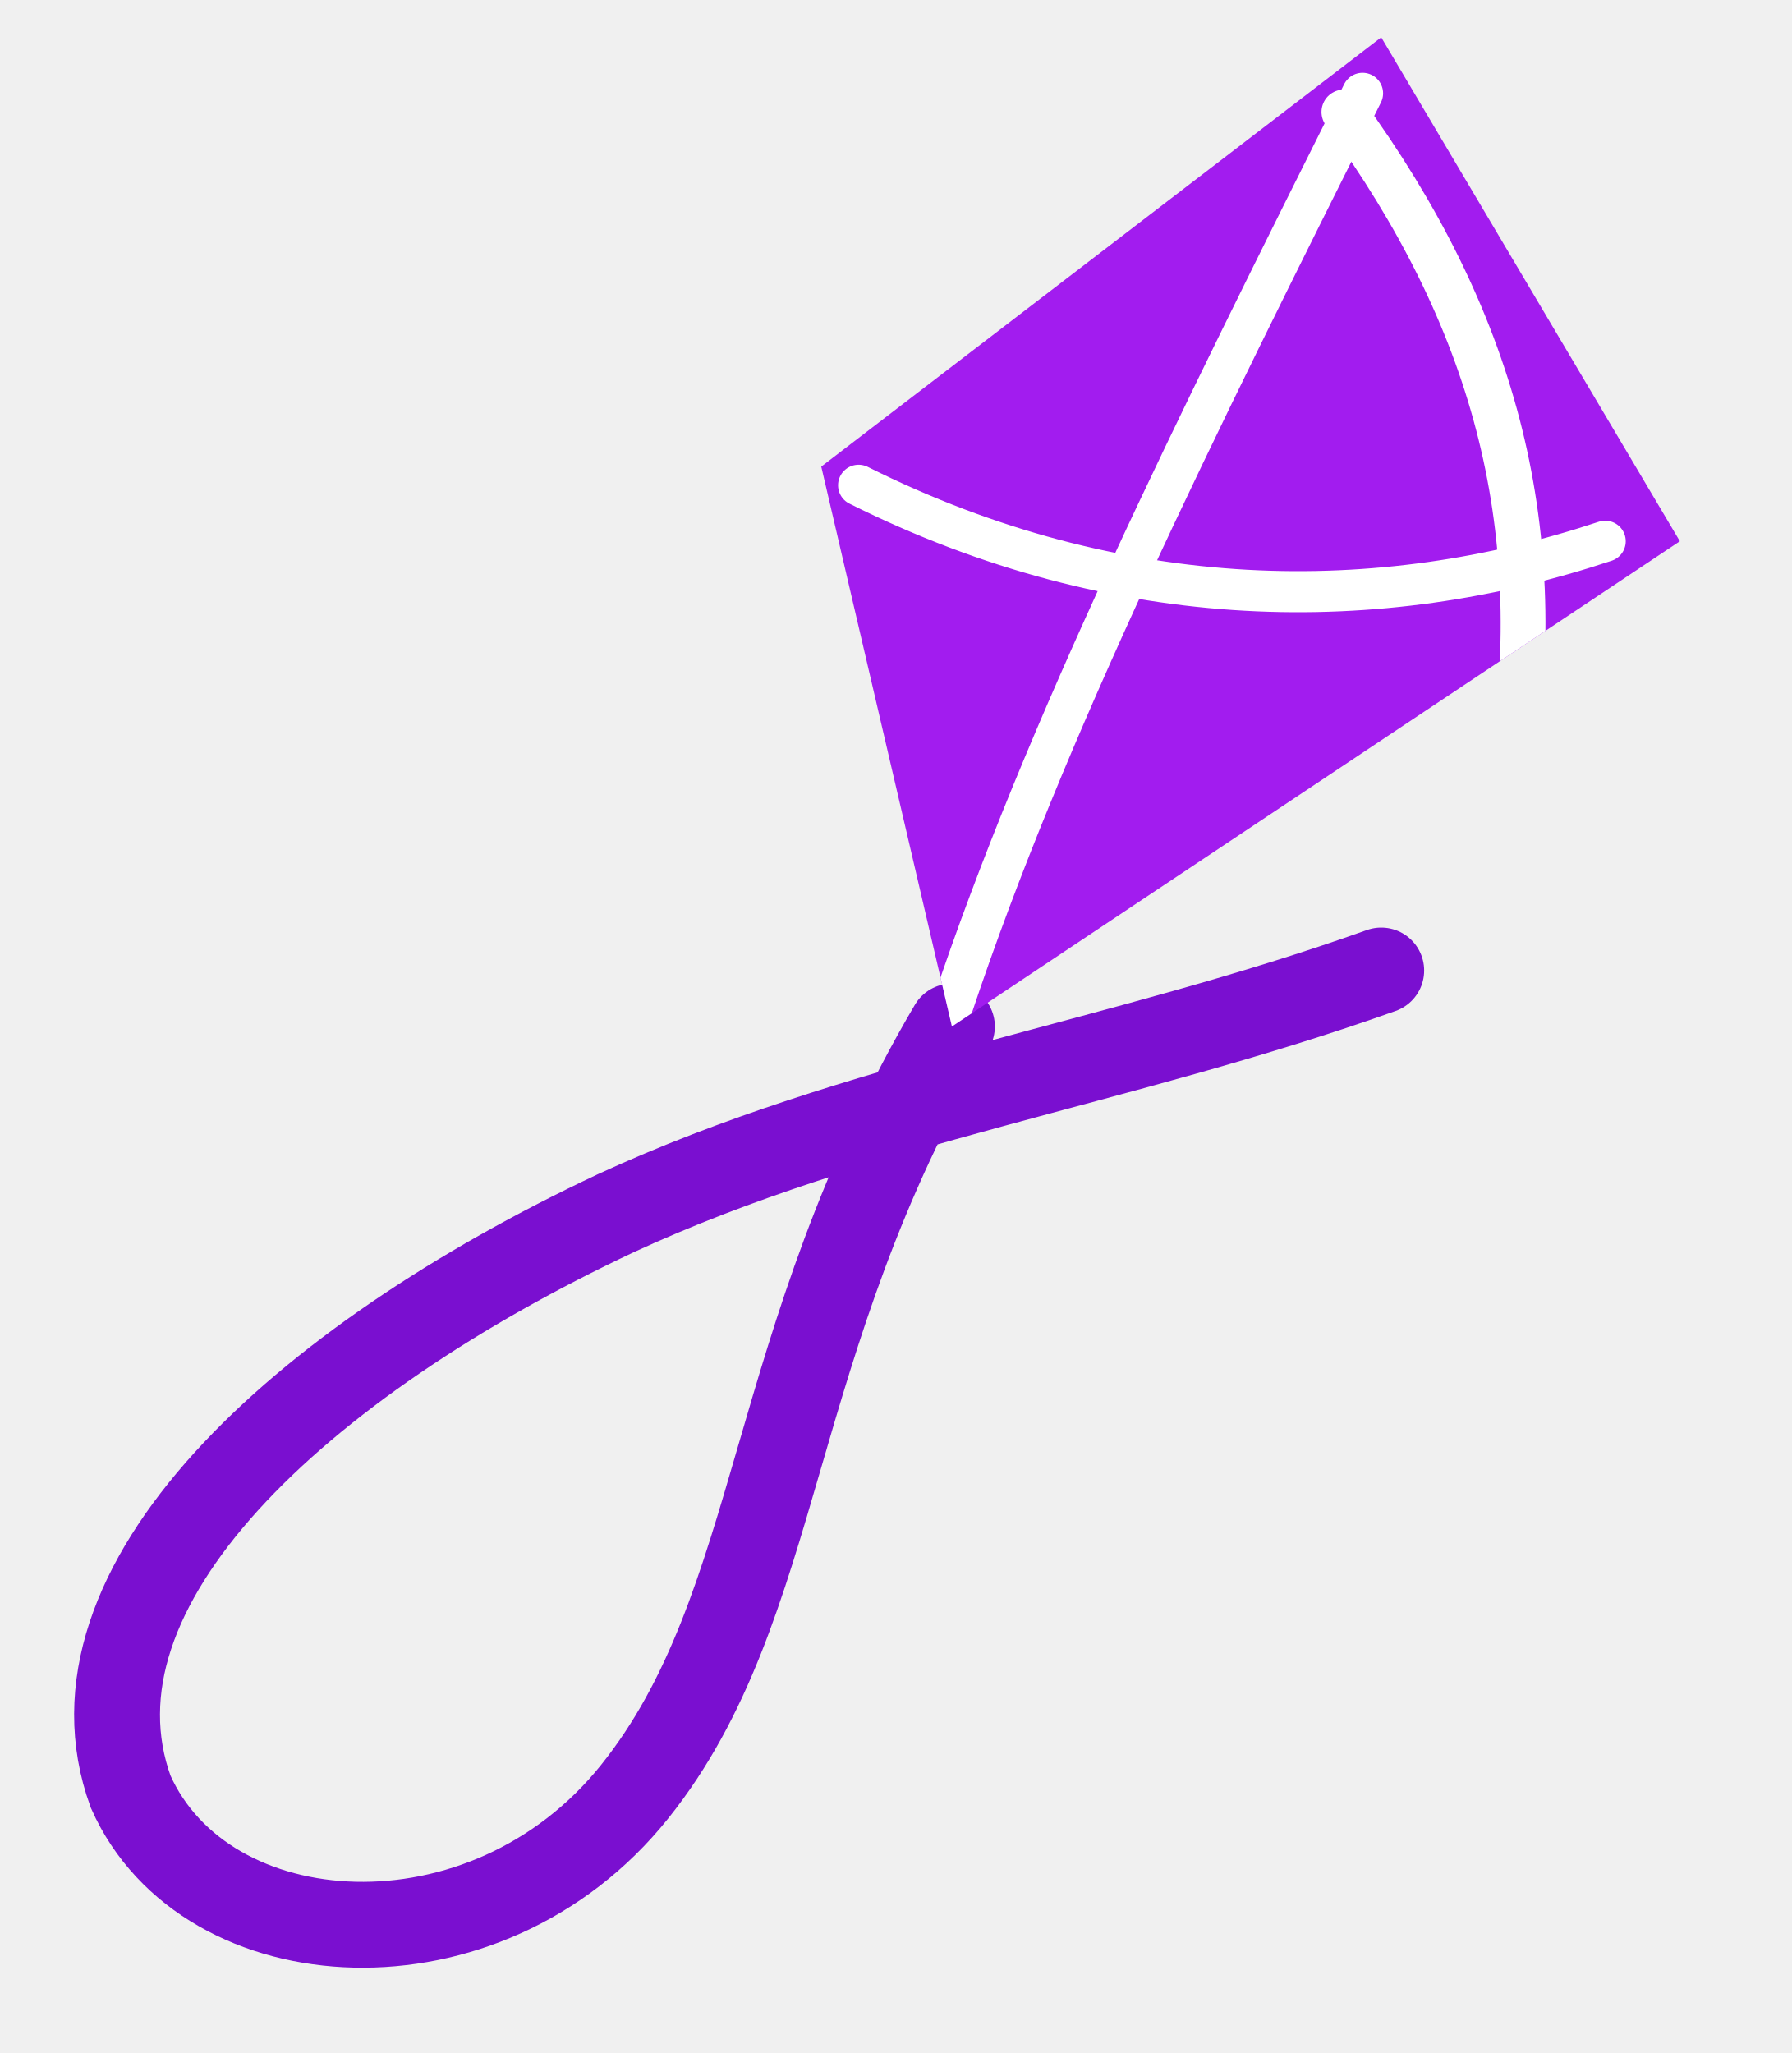
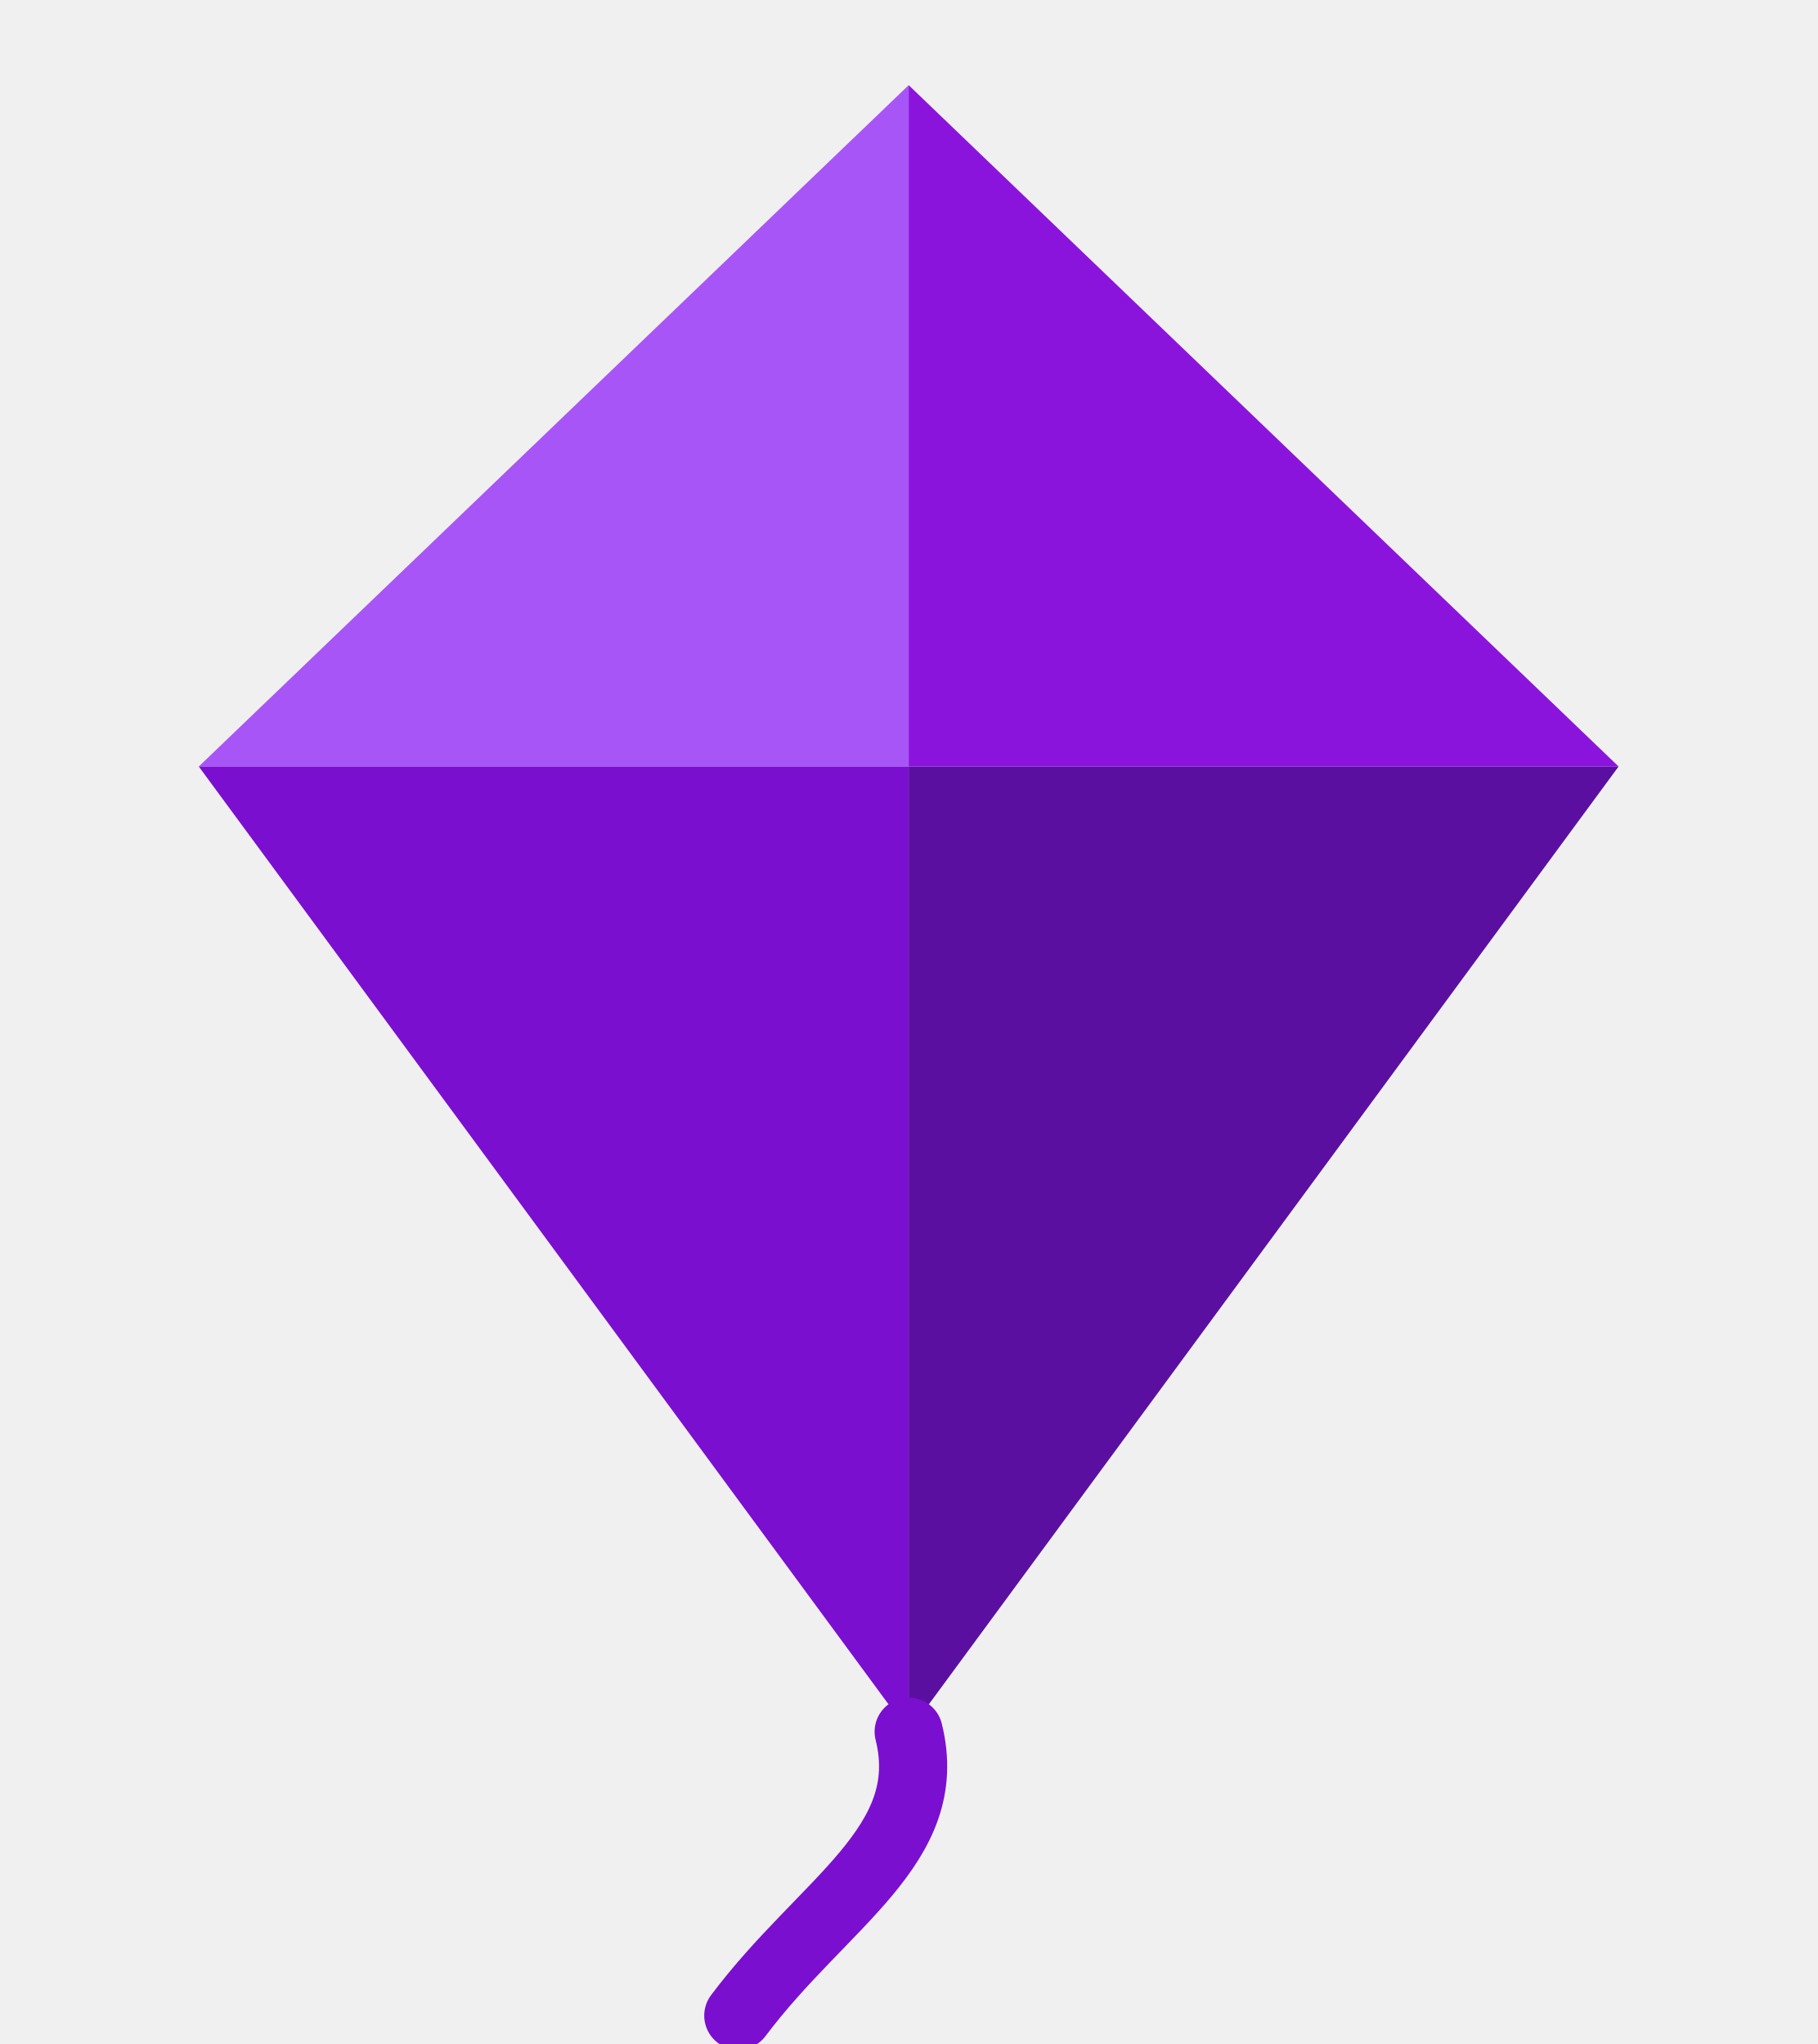
- <svg xmlns="http://www.w3.org/2000/svg" viewBox="0 0 96 110" fill="none">
-   <defs>
-     <linearGradient id="kite-sail" x1="44" y1="2" x2="88" y2="52">
-       <stop offset="0" stop-color="#a21cef" />
-       <stop offset="1" stop-color="#7a0fd0" />
-     </linearGradient>
-     <clipPath id="kite-clip">
-       <path d="M74 2 L90 29 L51 55 L44 25 Z" />
-     </clipPath>
-   </defs>
-   <path d="M74 52 C 60 57, 46 59, 33 65 C 16 73, 3 85, 7 96 C 11 105, 26 106, 34 96 C 42 86, 41 72, 51 55" stroke="#7a0fd0" stroke-width="4.6" stroke-linecap="round" fill="none" />
-   <path d="M74 2 L90 29 L51 55 L44 25 Z" fill="url(#kite-sail)" />
-   <g clip-path="url(#kite-clip)" stroke="#ffffff" fill="none" stroke-linecap="round">
-     <path d="M73 5 C 64 23, 56 39, 51 54" stroke-width="2.2" />
-     <path d="M46 26 C 60 33, 74 33, 86 29" stroke-width="2.2" />
-     <path d="M72 6 C 80 17, 83 28, 81 41" stroke-width="2.4" />
-   </g>
+ <svg xmlns="http://www.w3.org/2000/svg" viewBox="0 0 64 72" fill="none">
+   <path d="M32 3 L7 27 L32 27 Z" fill="#a855f7" />
+   <path d="M32 3 L57 27 L32 27 Z" fill="#8b14dd" />
+   <path d="M7 27 L32 61 L32 27 Z" fill="#7a0fd0" />
+   <path d="M57 27 L32 61 L32 27 Z" fill="#5b0fa0" />
+   <path d="M32 61 C 33 65, 29 67, 26 71" stroke="#7a0fd0" stroke-width="2.4" stroke-linecap="round" fill="none" />
</svg>
